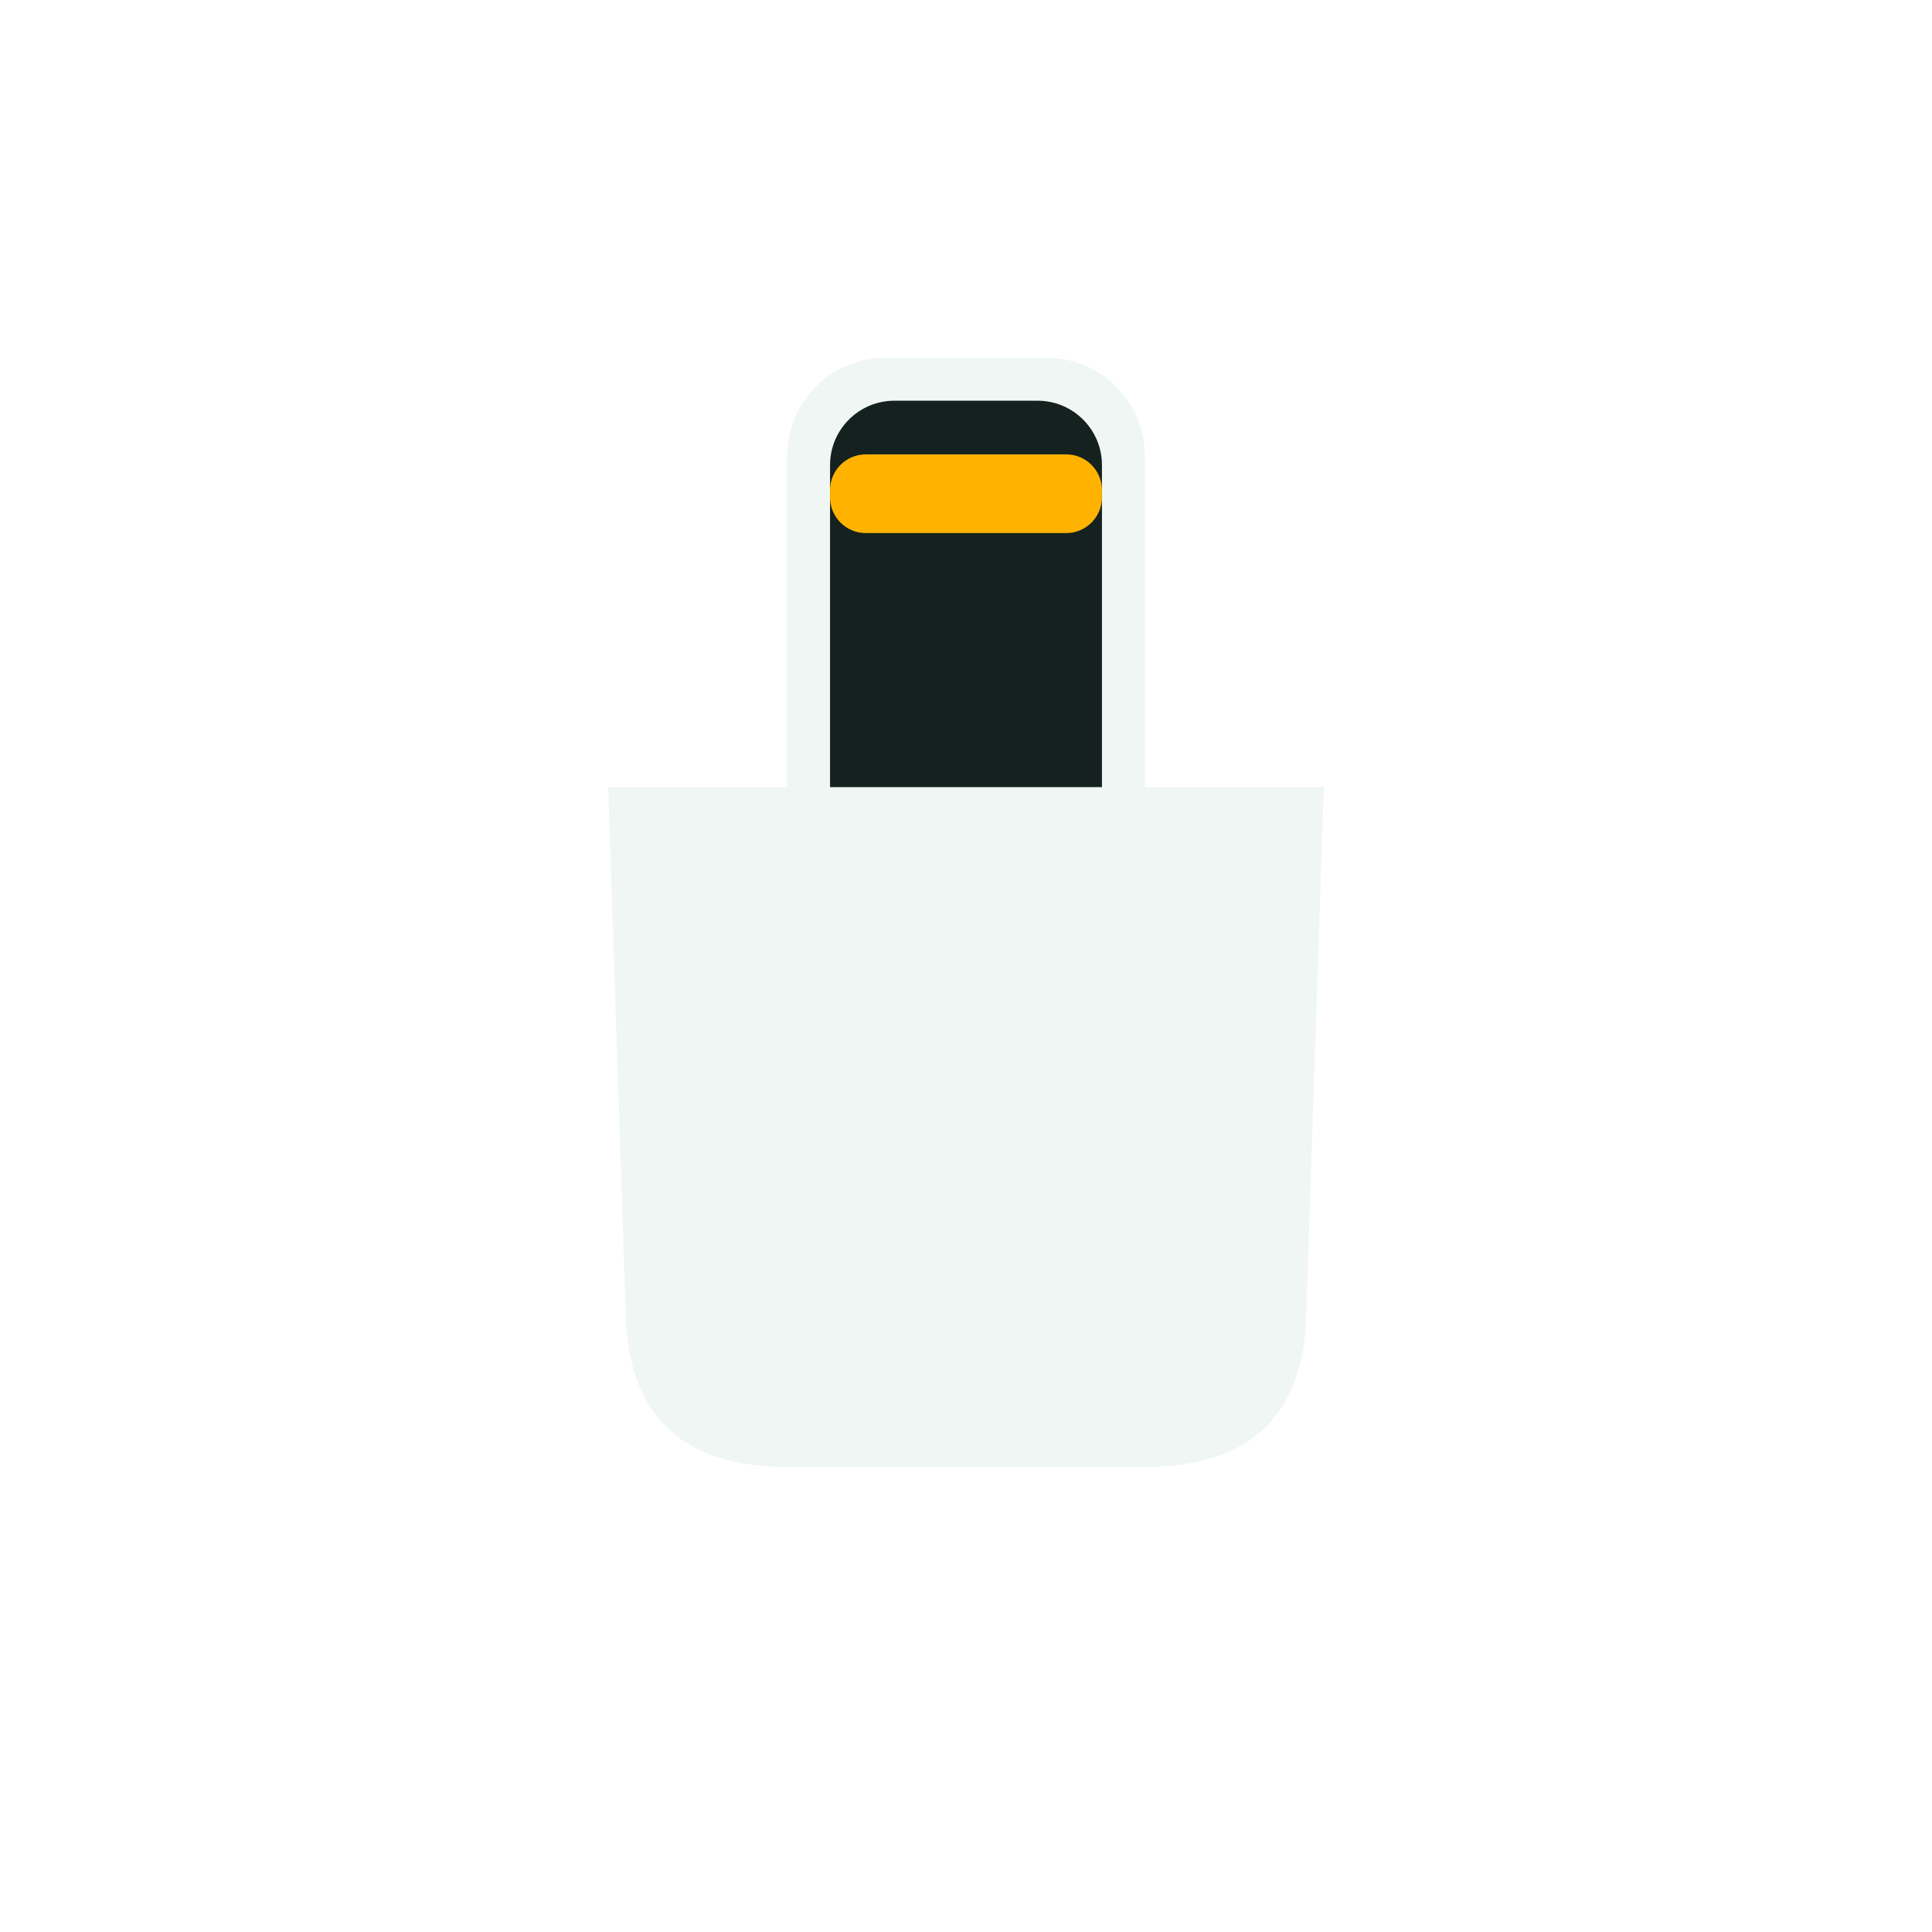
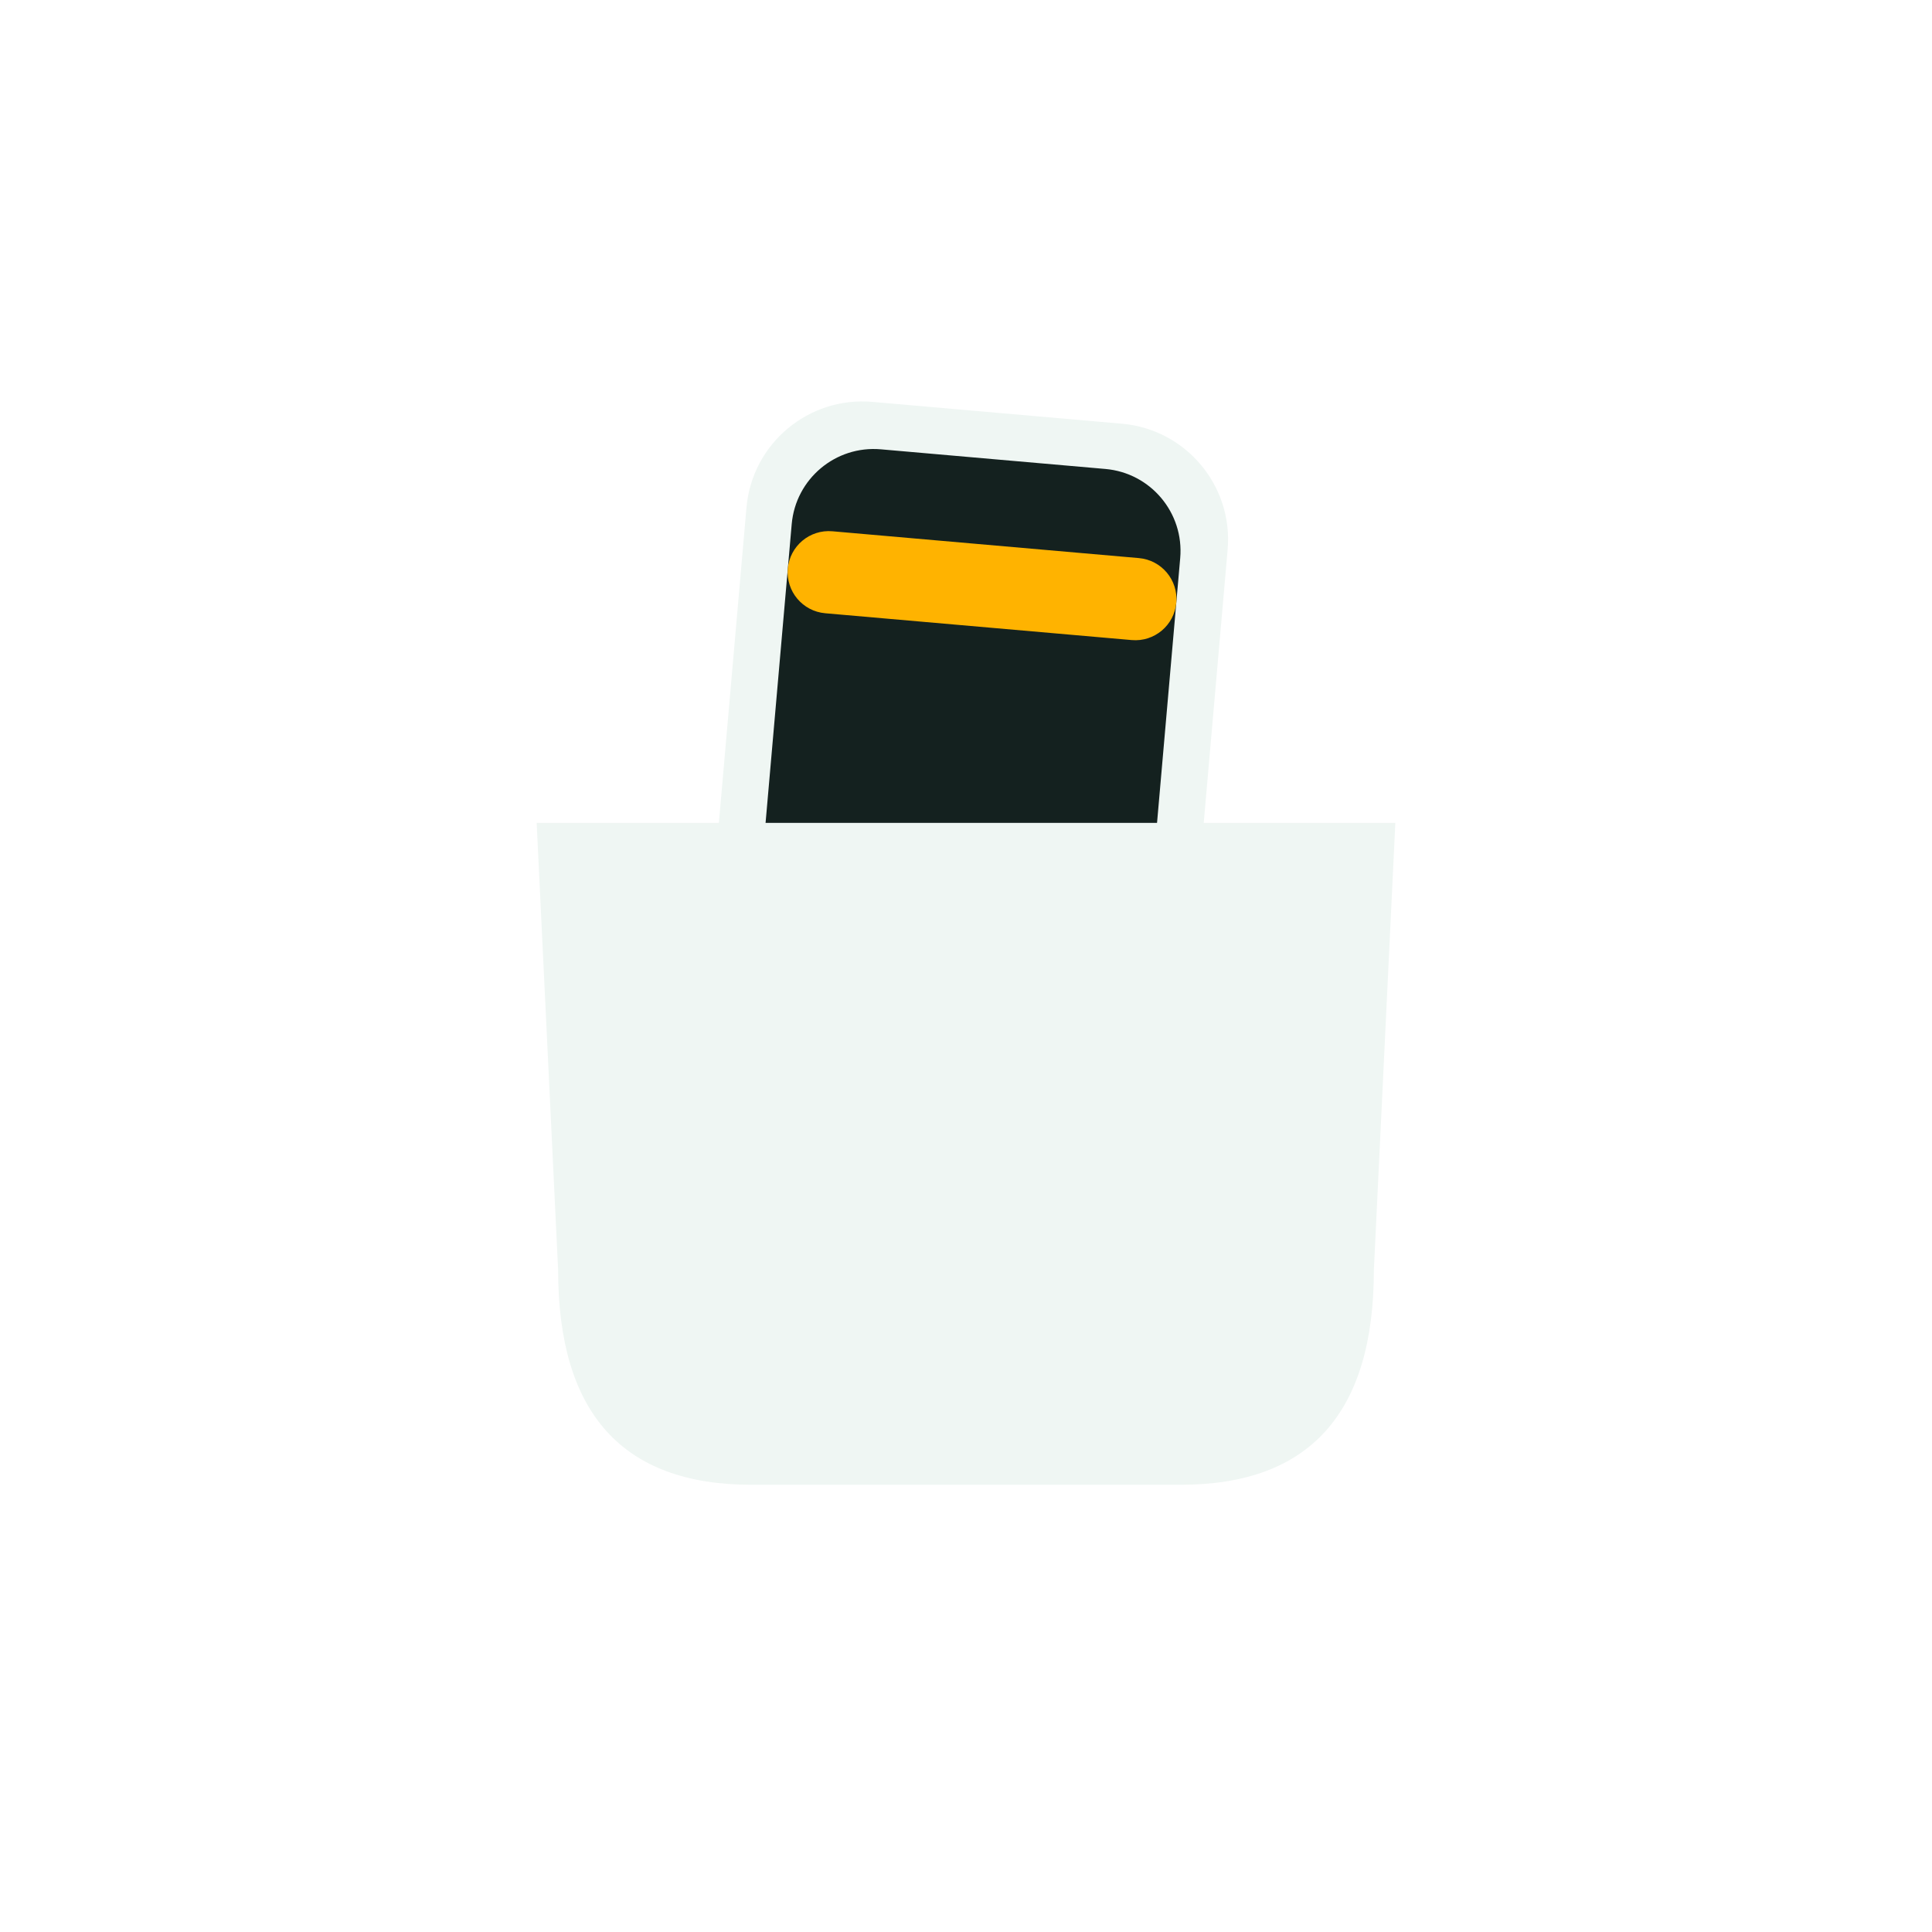
<svg xmlns="http://www.w3.org/2000/svg" viewBox="0 0 108 108" width="512" height="512" role="img" aria-label="Pocket Model Studio mark">
-   <path d="M49.5,20 h9 a5.5,5.5 0 0 1 5.5,5.5 v23 a5.5,5.5 0 0 1 -5.5,5.5 h-9 a5.5,5.5 0 0 1 -5.5,-5.5 v-23 a5.5,5.5 0 0 1 5.5,-5.5 z" fill="#EFF6F3" />
-   <path d="M50,22.4 h8 a3.6,3.6 0 0 1 3.6,3.6 v22.2 a3.6,3.6 0 0 1 -3.6,3.6 h-8 a3.6,3.6 0 0 1 -3.6,-3.6 v-22.2 a3.6,3.6 0 0 1 3.6,-3.6 z" fill="#14211F" />
-   <path d="M48.4,25.4 h11.2 a2,2 0 0 1 2,2 v0.4 a2,2 0 0 1 -2,2 h-11.2 a2,2 0 0 1 -2,-2 v-0.4 a2,2 0 0 1 2,-2 z" fill="#FFB300" />
-   <path d="M34,44 H74 L73,74 Q72.5,82 64,82 H44 Q35.5,82 35,74 Z" fill="#EFF6F3" />
+   <g transform="rotate(5 54 43)">
+     <path d="M47,23 H61 A6.5,6.5 0 0 1 67.5,29.5 V56.5 A6.5,6.5 0 0 1 61,63 H47 A6.5,6.5 0 0 1 40.5,56.5 V29.5 A6.5,6.5 0 0 1 47,23 Z" fill="#EFF6F3" />
+     <path d="M47.7,25.6 H60.3 A4.6,4.6 0 0 1 64.9,30.2 V55.8 A4.6,4.6 0 0 1 60.3,60.4 H47.7 A4.6,4.6 0 0 1 43.1,55.8 V30.2 A4.6,4.6 0 0 1 47.7,25.6 Z" fill="#14211F" />
+     <path d="M45.4,30.4 H62.6 A2.3,2.3 0 0 1 64.9,32.7 V32.7 A2.3,2.3 0 0 1 62.6,35 H45.4 A2.3,2.3 0 0 1 43.1,32.7 V32.7 A2.3,2.3 0 0 1 45.4,30.4 Z" fill="#FFB300" />
+   </g>
+   <path d="M30,46 H78 L76.8,71 Q76.8,83 66,83 H42 Q31.2,83 31.2,71 Z" fill="#EFF6F3" />
</svg>
